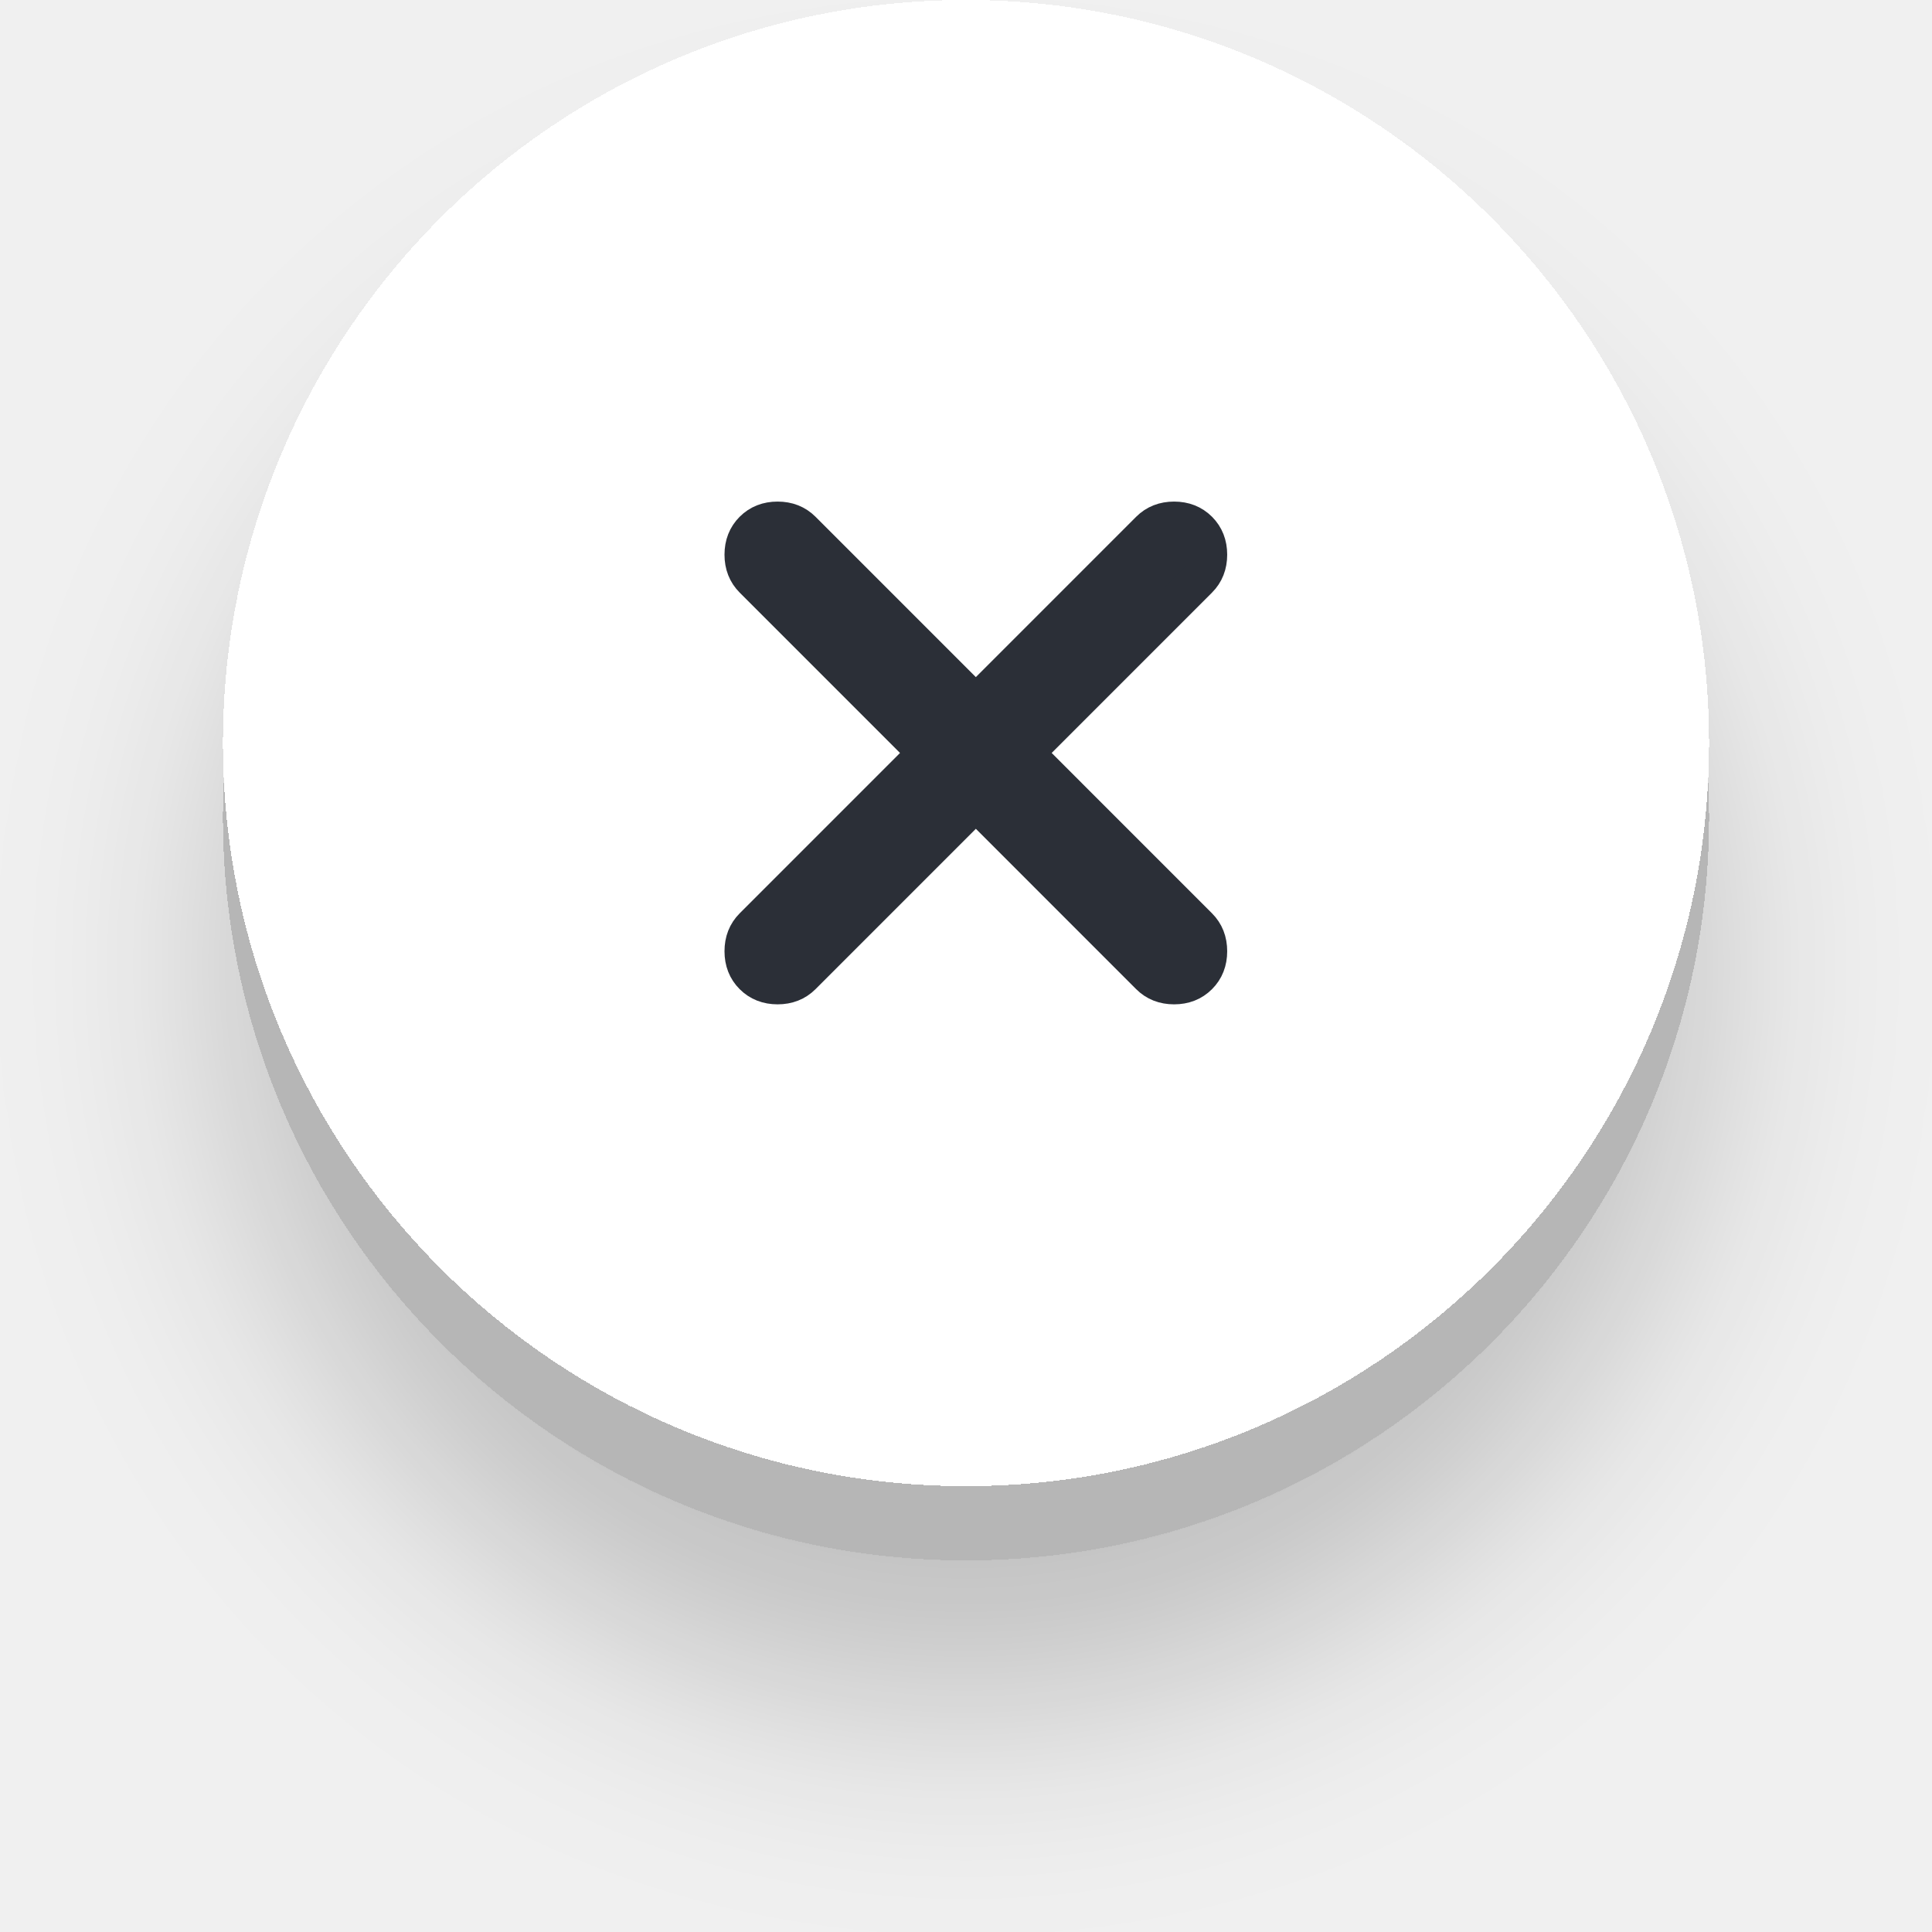
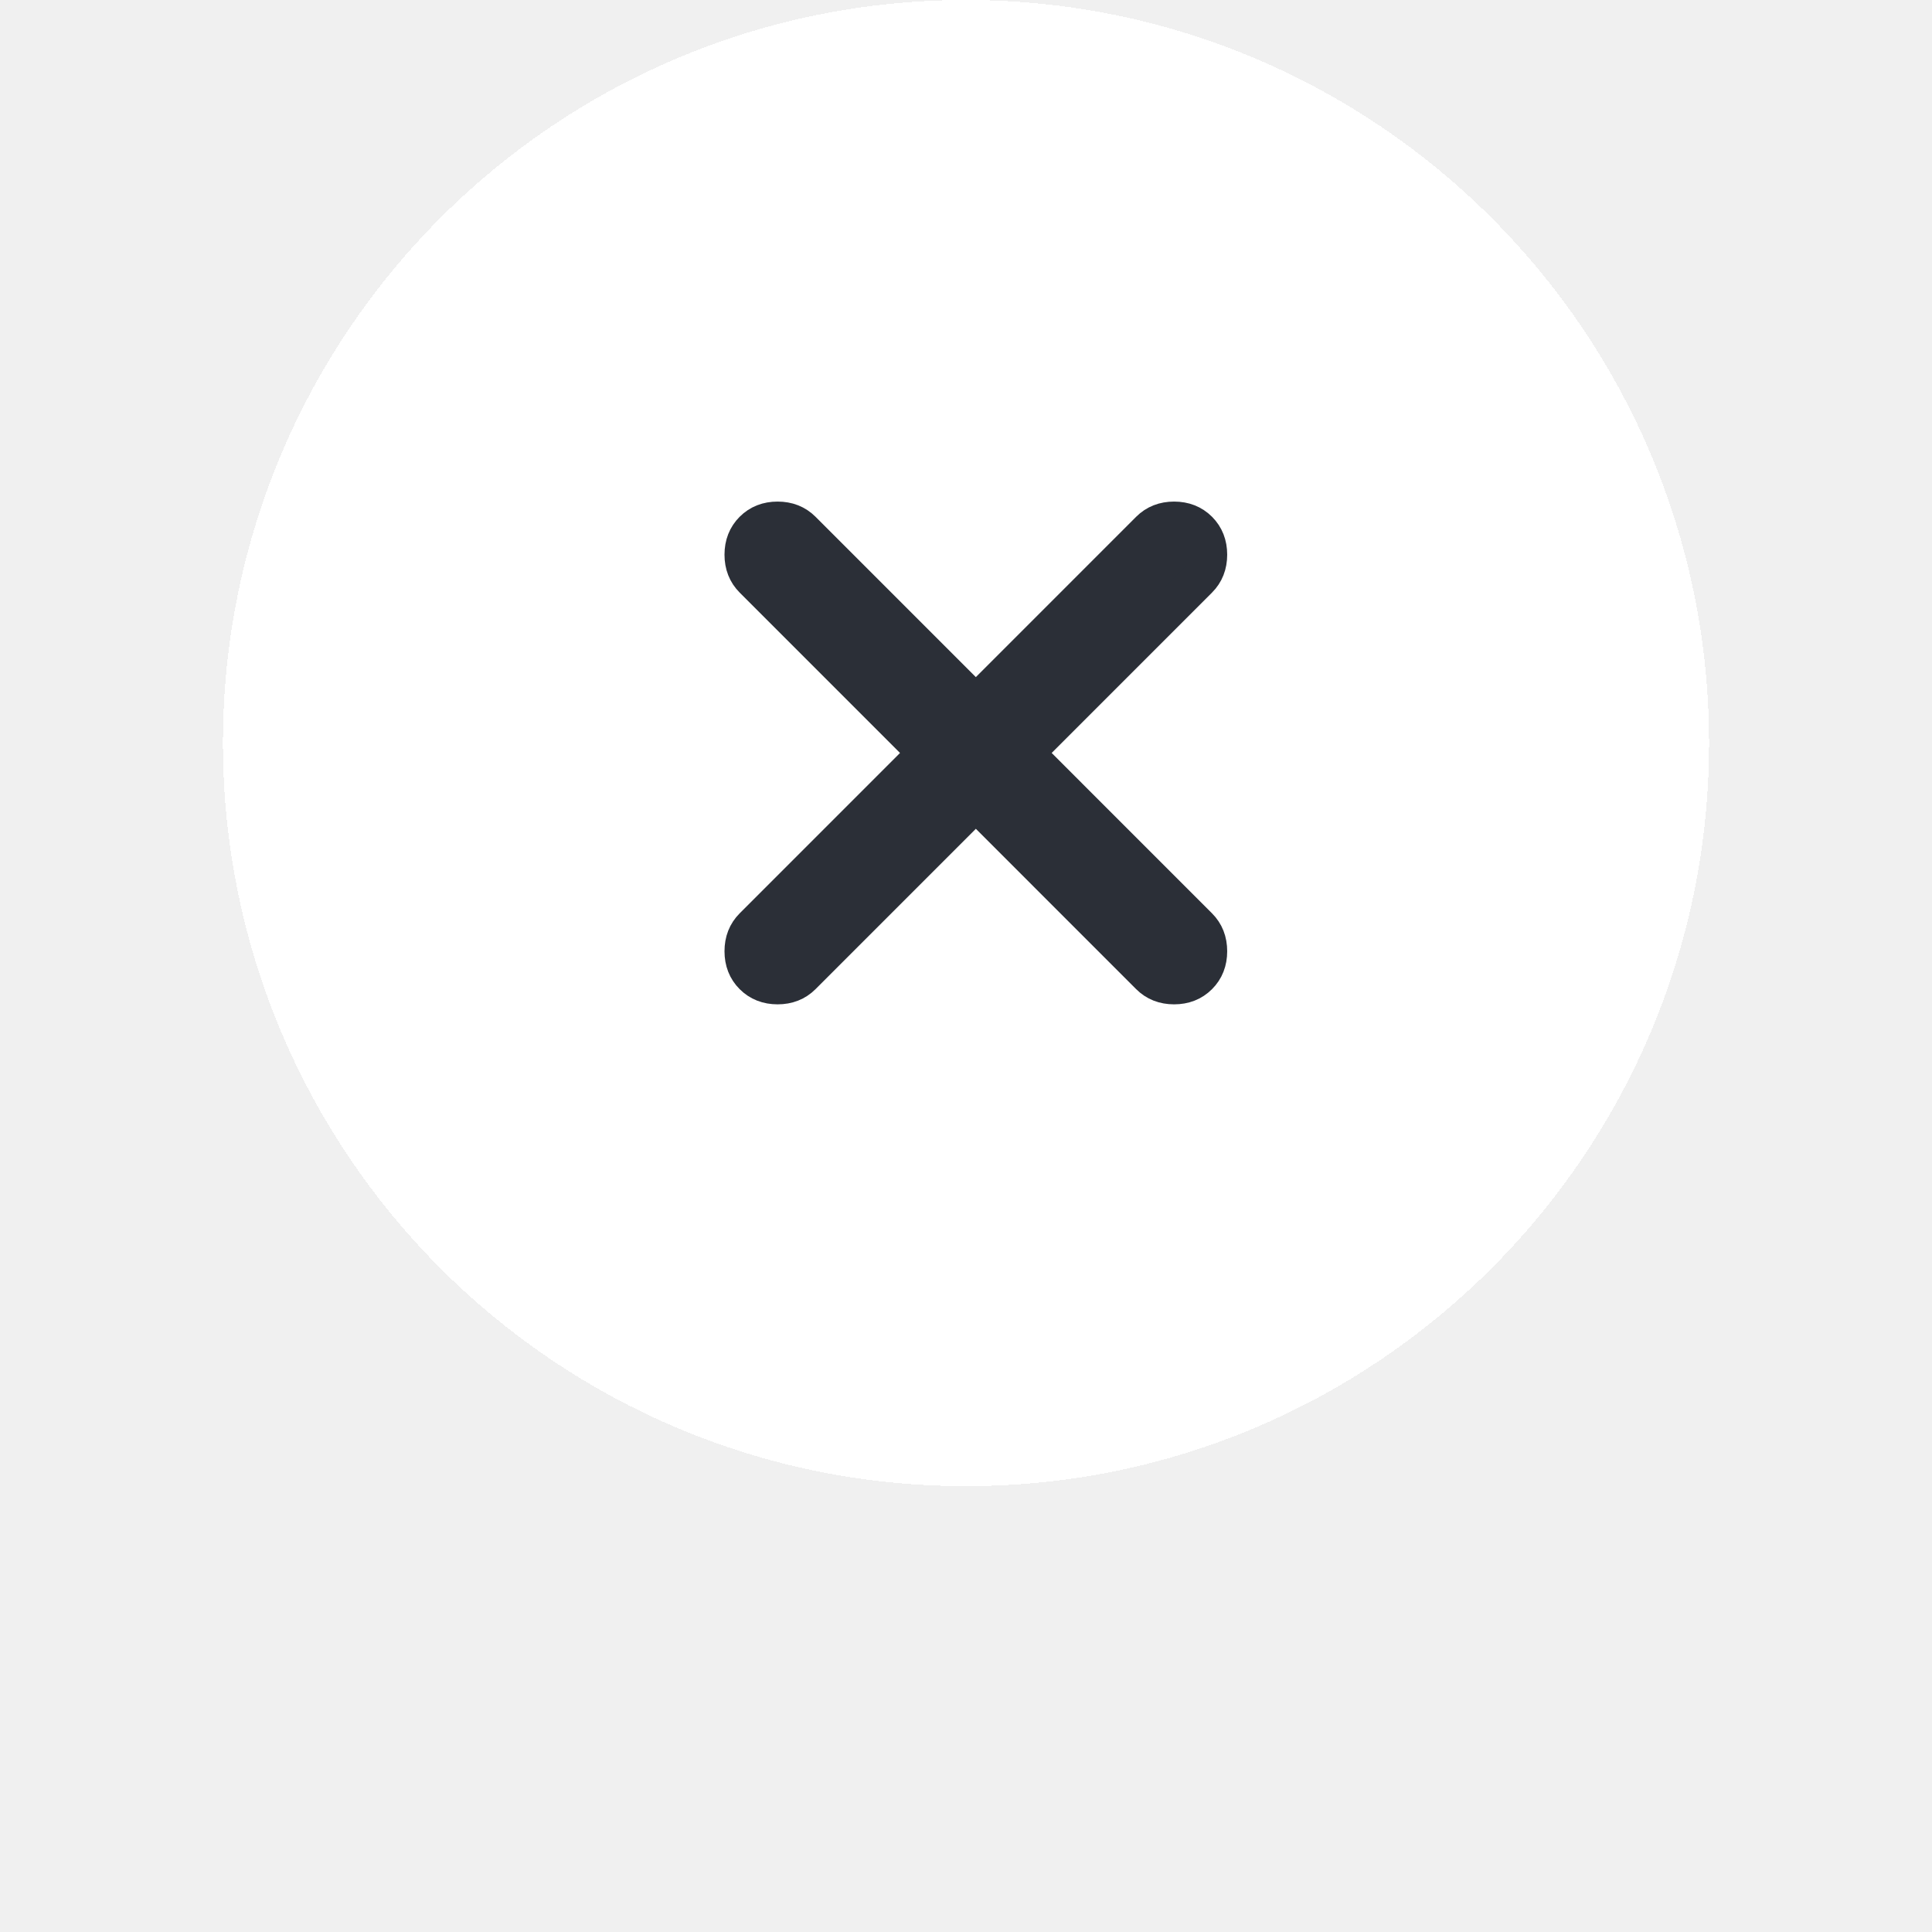
<svg xmlns="http://www.w3.org/2000/svg" preserveAspectRatio="none" overflow="visible" style="display: block;" width="52" height="52" viewBox="0 0 52 52" fill="none">
-   <g id="Overlay Icon Button" filter="url(#filter0_dd_0_82)">
+   <g id="Overlay Icon Button">
    <rect x="6" width="40" height="40" rx="20" fill="white" shape-rendering="crispEdges" />
    <path id="icon" d="M26.265 21.6L21.596 26.27C21.421 26.445 21.199 26.532 20.929 26.532C20.659 26.532 20.437 26.445 20.262 26.27C20.087 26.096 20 25.873 20 25.603C20 25.333 20.087 25.111 20.262 24.936L24.931 20.266L20.262 15.596C20.087 15.421 20 15.199 20 14.929C20 14.659 20.087 14.437 20.262 14.262C20.437 14.087 20.659 14 20.929 14C21.199 14 21.421 14.087 21.596 14.262L26.265 18.932L30.934 14.262C31.109 14.087 31.331 14 31.601 14C31.871 14 32.093 14.087 32.268 14.262C32.443 14.437 32.53 14.659 32.53 14.929C32.53 15.199 32.443 15.421 32.268 15.596L27.599 20.266L32.268 24.936C32.443 25.111 32.53 25.333 32.53 25.603C32.53 25.873 32.443 26.096 32.268 26.27C32.093 26.445 31.871 26.532 31.601 26.532C31.331 26.532 31.109 26.445 30.934 26.27L26.265 21.6Z" fill="#2B2F37" stroke="#2B2F37" />
  </g>
-   <defs>
-     <filter id="filter0_dd_0_82" x="0" y="0" width="52" height="52" filterUnits="userSpaceOnUse" color-interpolation-filters="sRGB">
-       <feFlood flood-opacity="0" result="BackgroundImageFix" />
-       <feColorMatrix in="SourceAlpha" type="matrix" values="0 0 0 0 0 0 0 0 0 0 0 0 0 0 0 0 0 0 127 0" result="hardAlpha" />
-       <feOffset dy="6" />
-       <feGaussianBlur stdDeviation="3" />
-       <feComposite in2="hardAlpha" operator="out" />
-       <feColorMatrix type="matrix" values="0 0 0 0 0 0 0 0 0 0 0 0 0 0 0 0 0 0 0.2 0" />
-       <feBlend mode="normal" in2="BackgroundImageFix" result="effect1_dropShadow_0_82" />
-       <feColorMatrix in="SourceAlpha" type="matrix" values="0 0 0 0 0 0 0 0 0 0 0 0 0 0 0 0 0 0 127 0" result="hardAlpha" />
-       <feOffset dy="2" />
-       <feComposite in2="hardAlpha" operator="out" />
-       <feColorMatrix type="matrix" values="0 0 0 0 0.715 0 0 0 0 0.715 0 0 0 0 0.715 0 0 0 1 0" />
-       <feBlend mode="normal" in2="effect1_dropShadow_0_82" result="effect2_dropShadow_0_82" />
-       <feBlend mode="normal" in="SourceGraphic" in2="effect2_dropShadow_0_82" result="shape" />
-     </filter>
-   </defs>
</svg>
